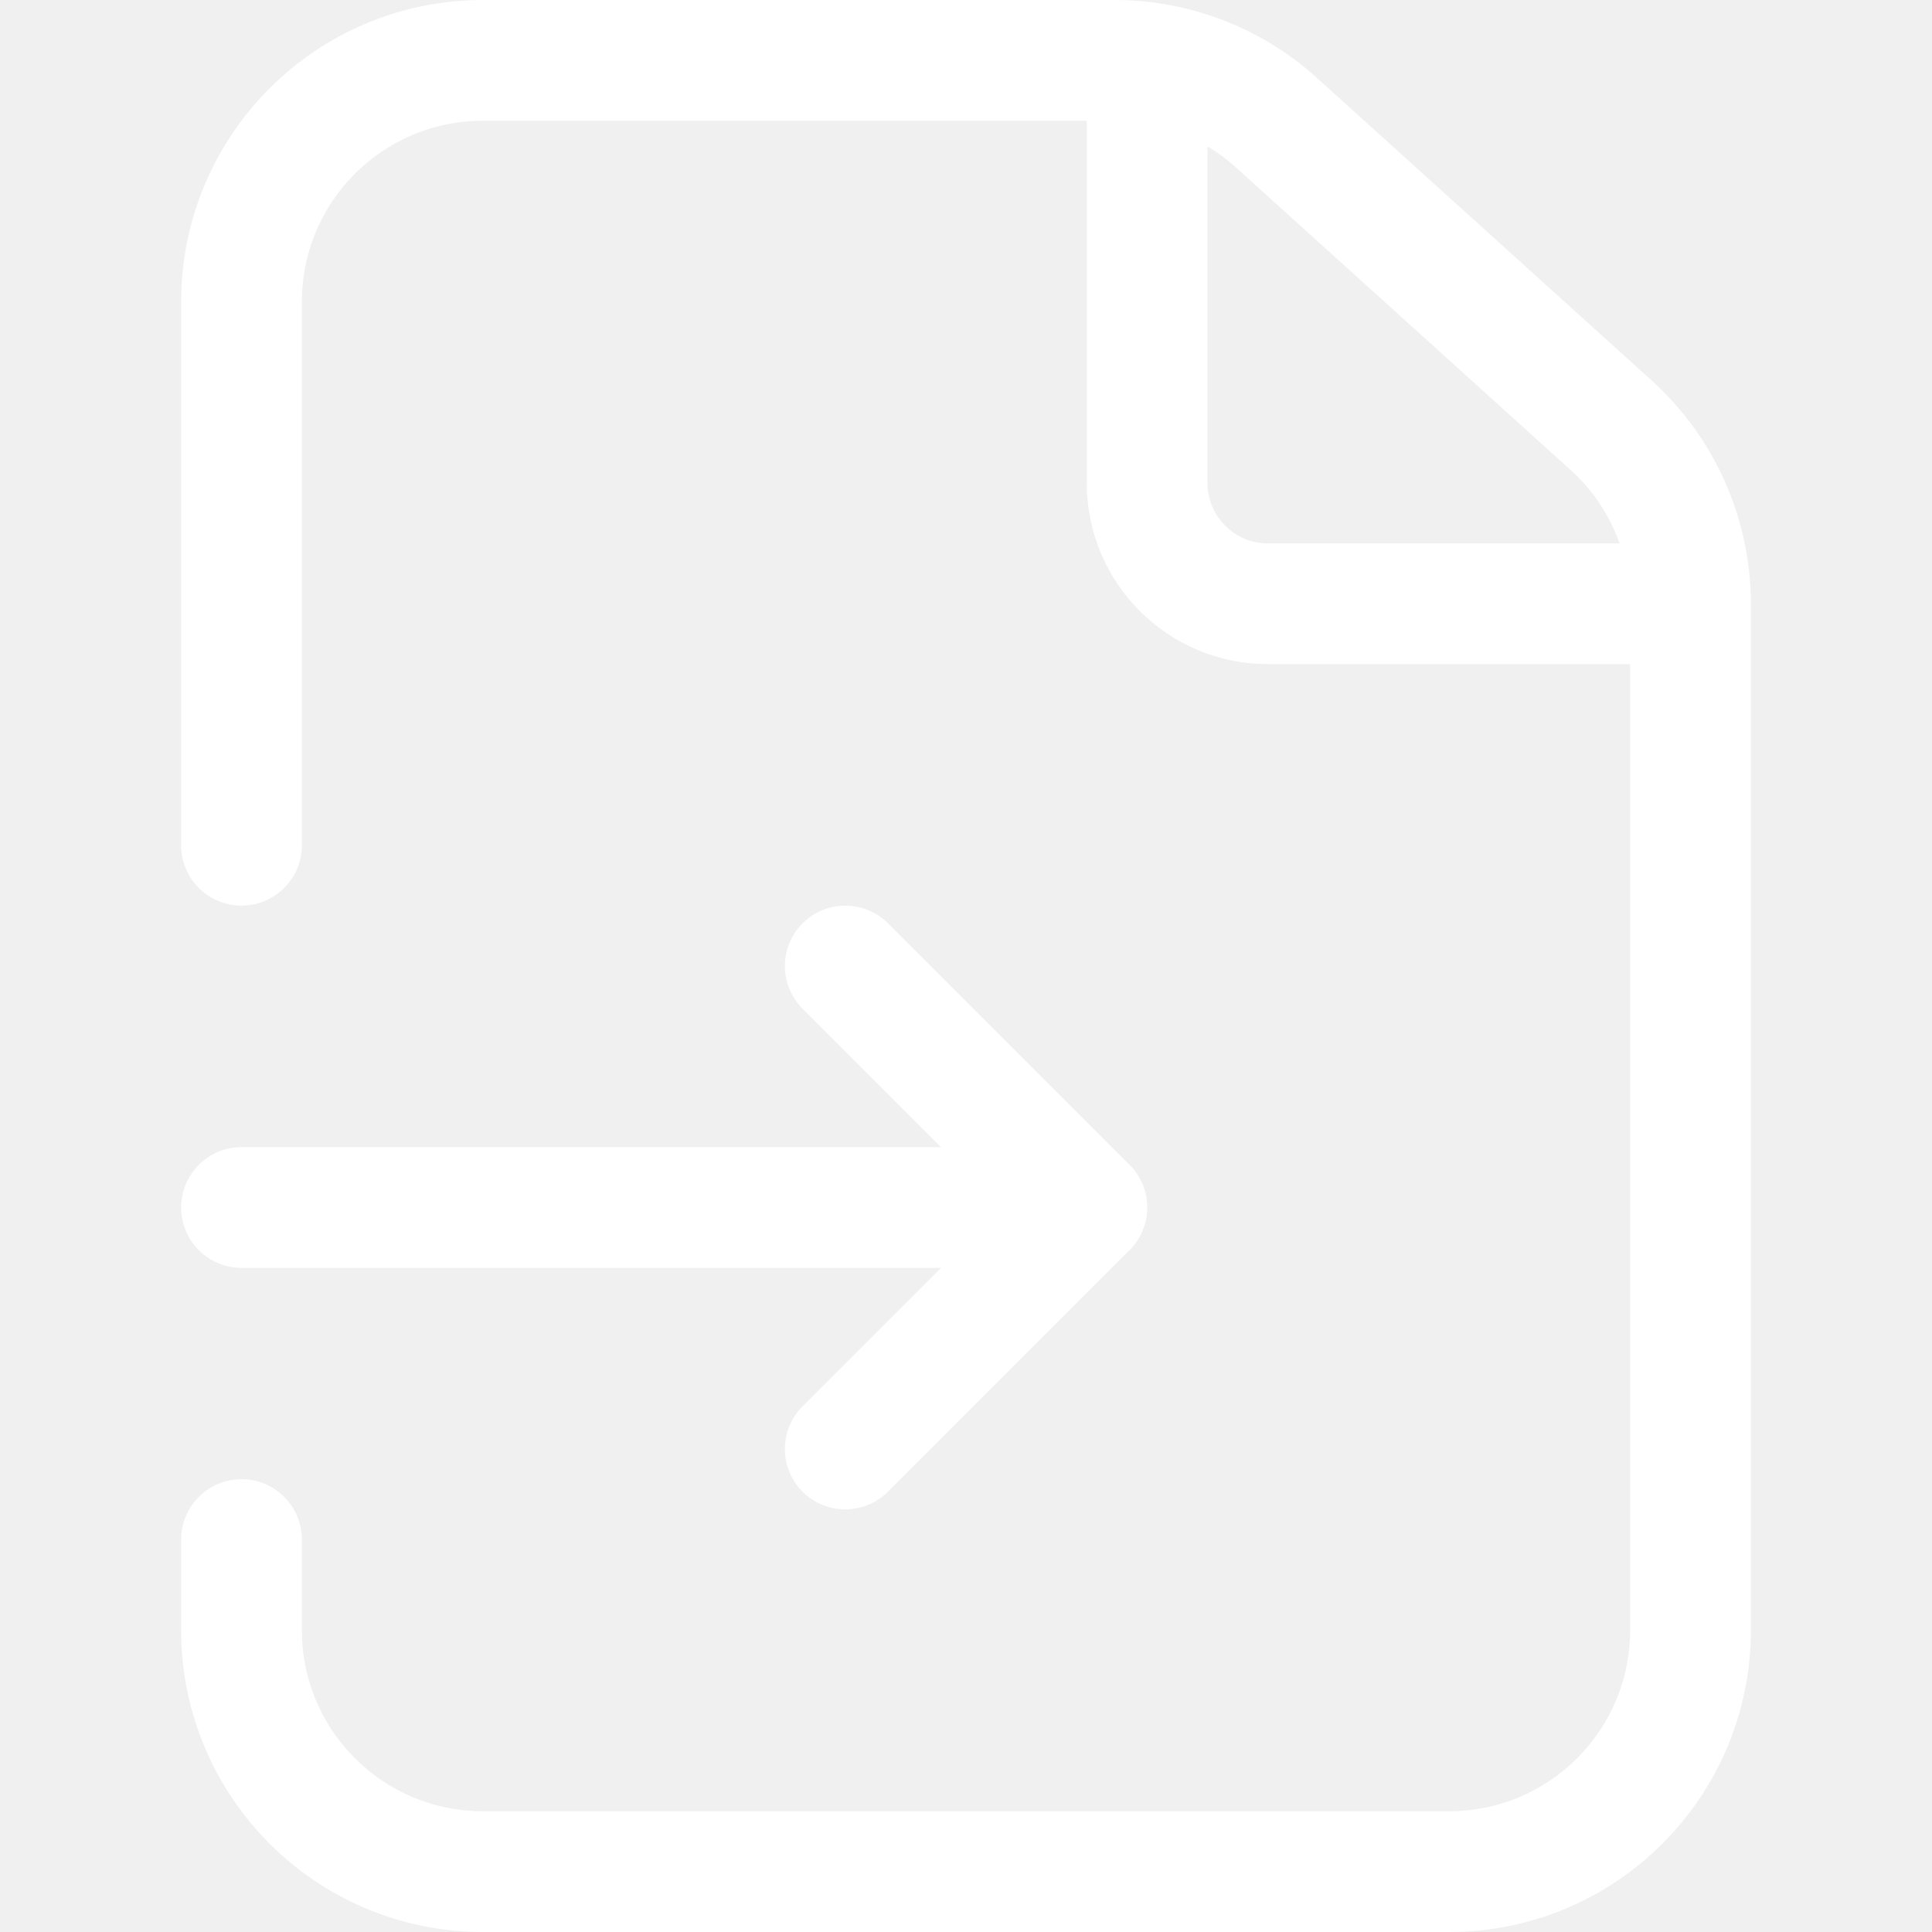
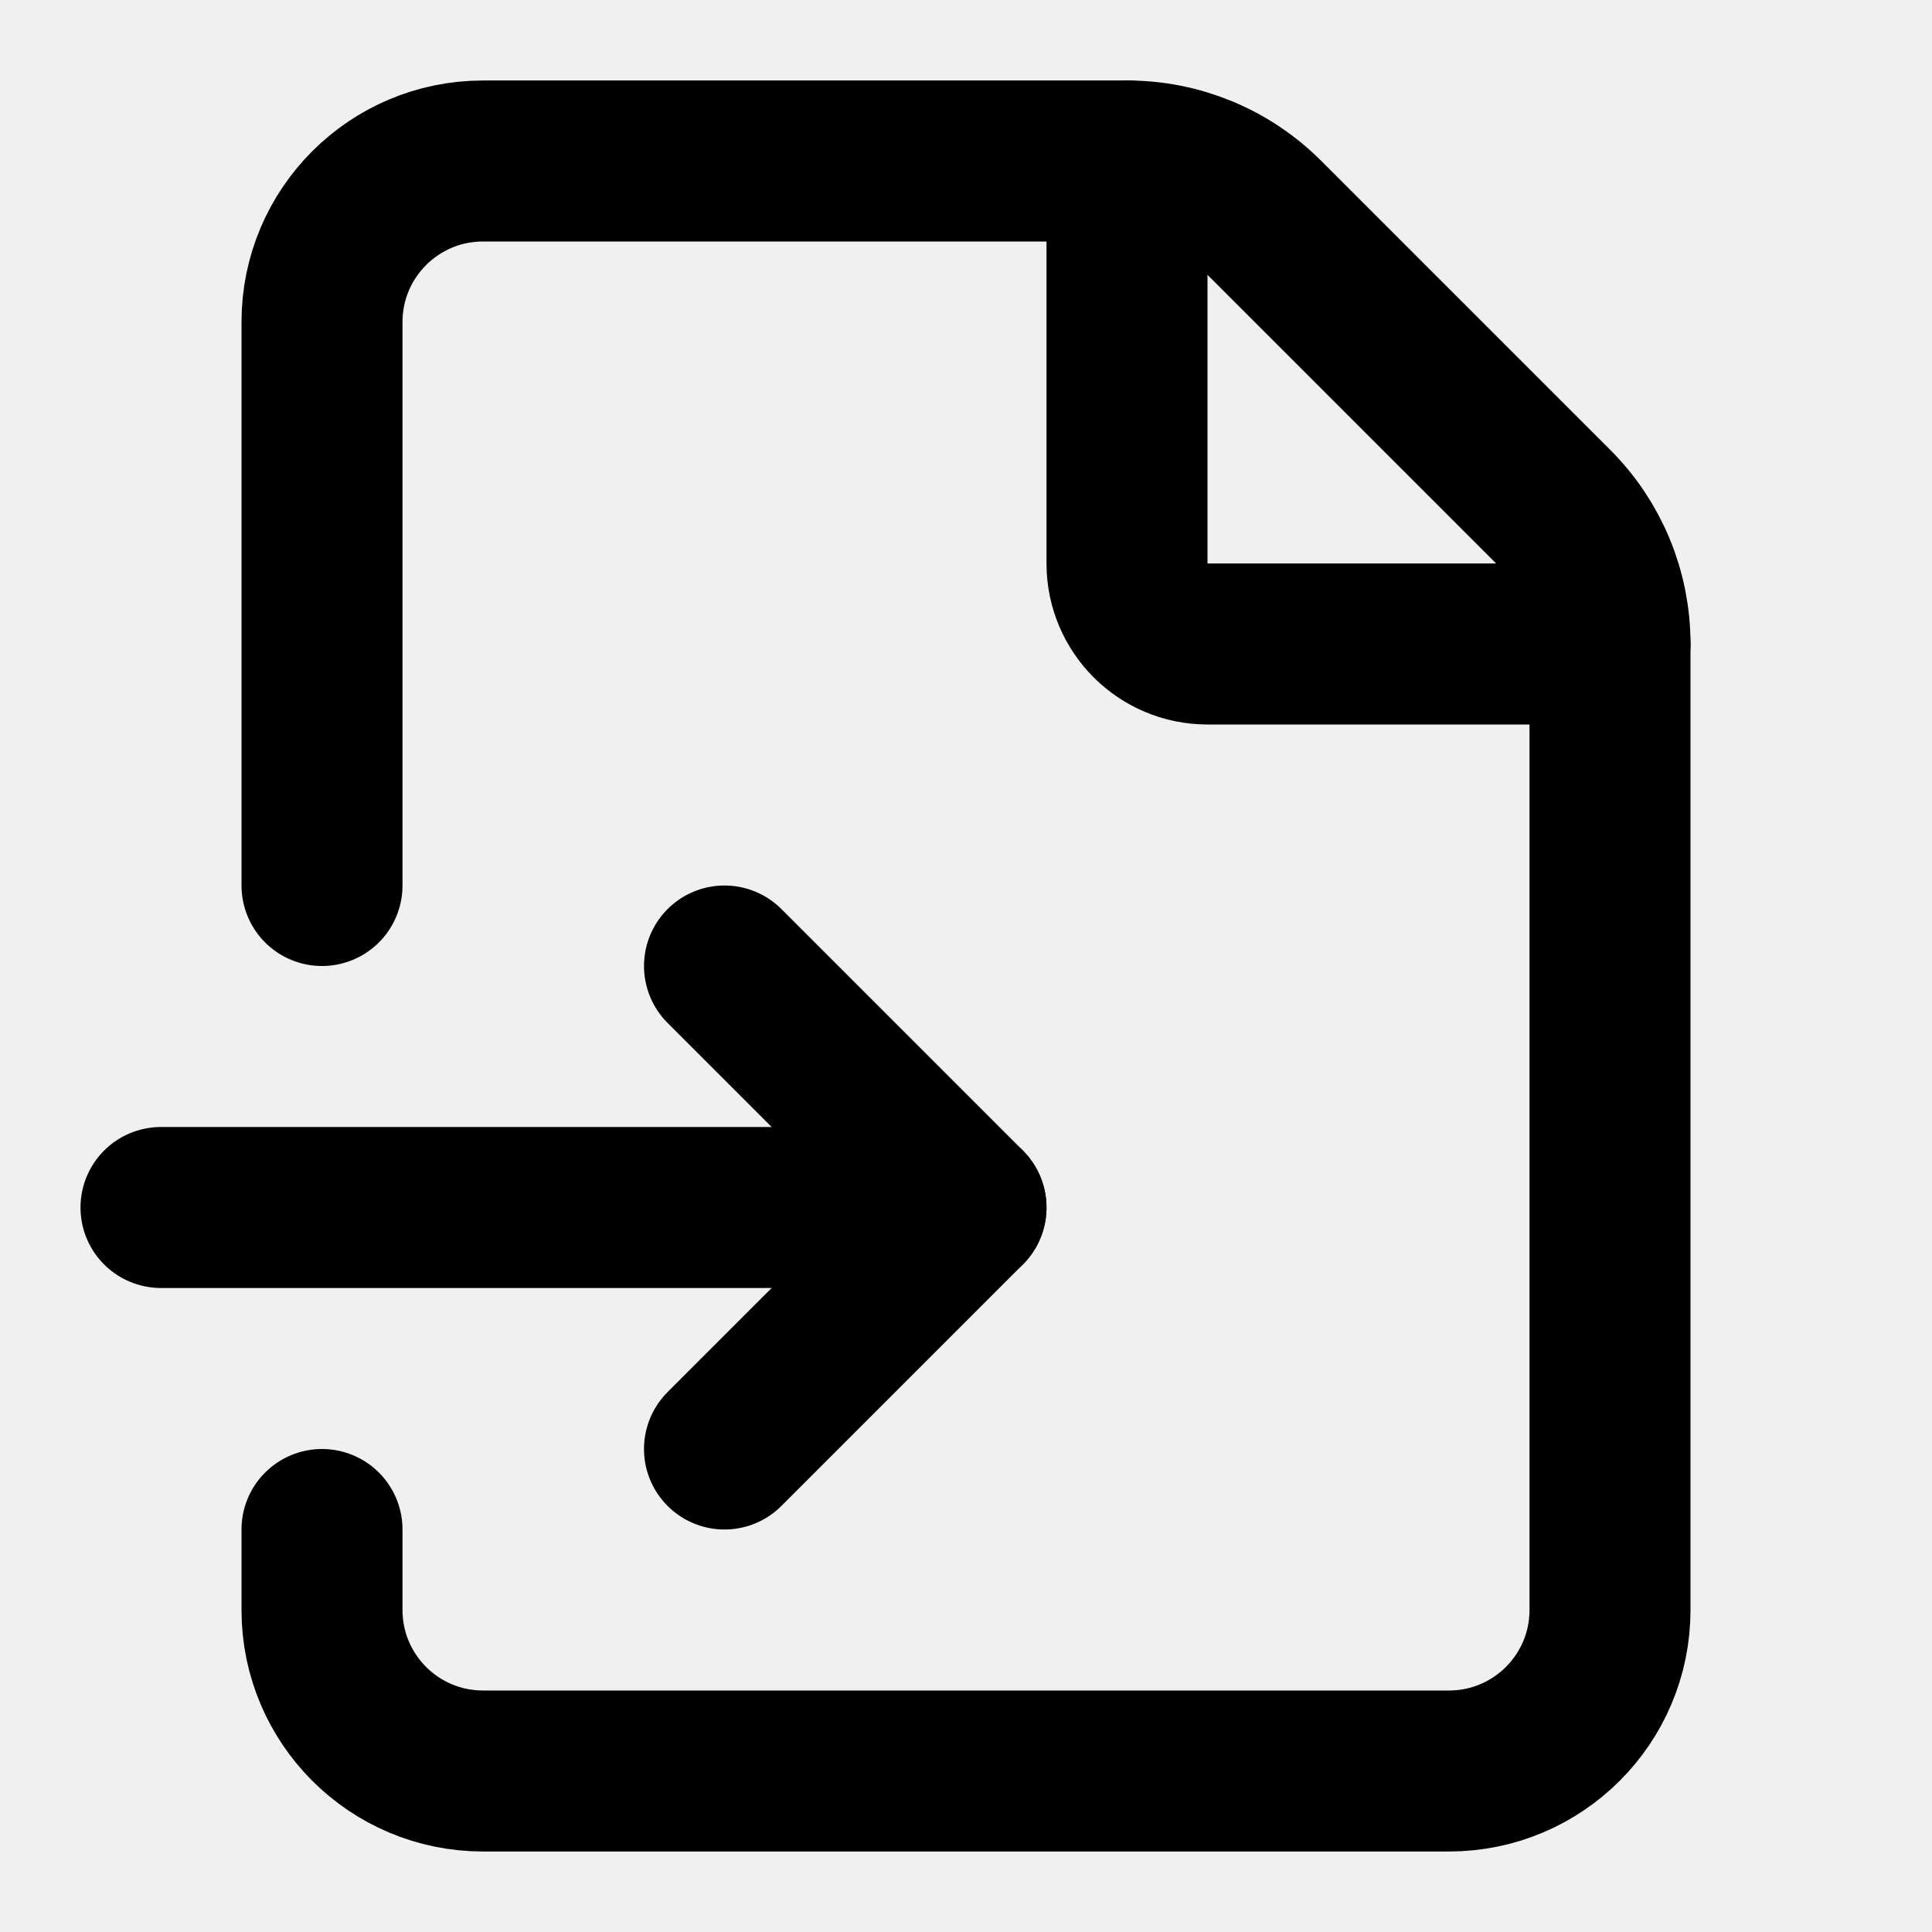
- <svg xmlns="http://www.w3.org/2000/svg" width="16" height="16" viewBox="0 0 16 16" fill="none">
-   <path d="M2 7V2.5C2 1.395 2.895 0.5 4 0.5H9.23C9.726 0.5 10.204 0.684 10.571 1.016L13.341 3.52C13.761 3.899 14 4.438 14 5.004V13.5C14 14.605 13.105 15.5 12 15.5H4C2.895 15.5 2 14.605 2 13.5V12.75" stroke="white" stroke-linecap="round" stroke-linejoin="round" />
-   <path d="M9.5 1V4C9.5 4.552 9.948 5 10.5 5H13.5" stroke="white" stroke-linecap="round" stroke-linejoin="round" />
-   <path d="M9 10L2 10" stroke="white" stroke-linecap="round" stroke-linejoin="round" />
-   <path d="M7 8L9 10L7 12" stroke="white" stroke-linecap="round" stroke-linejoin="round" />
+ <svg xmlns="http://www.w3.org/2000/svg" class="lucide lucide-file-input" viewBox="0 0 24 24" fill="none" stroke="currentColor" stroke-width="2" stroke-linecap="round" stroke-linejoin="round">
+   <path d="M4 11V4a2 2 0 0 1 2-2h8a2.4 2.4 0 0 1 1.706.706l3.588 3.588A2.4 2.4 0 0 1 20 8v12a2 2 0 0 1-2 2H6a2 2 0 0 1-2-2v-1" />
+   <path d="M14 2v5a1 1 0 0 0 1 1h5" />
+   <path d="M2 15h10" />
+   <path d="m9 18 3-3-3-3" />
</svg>
